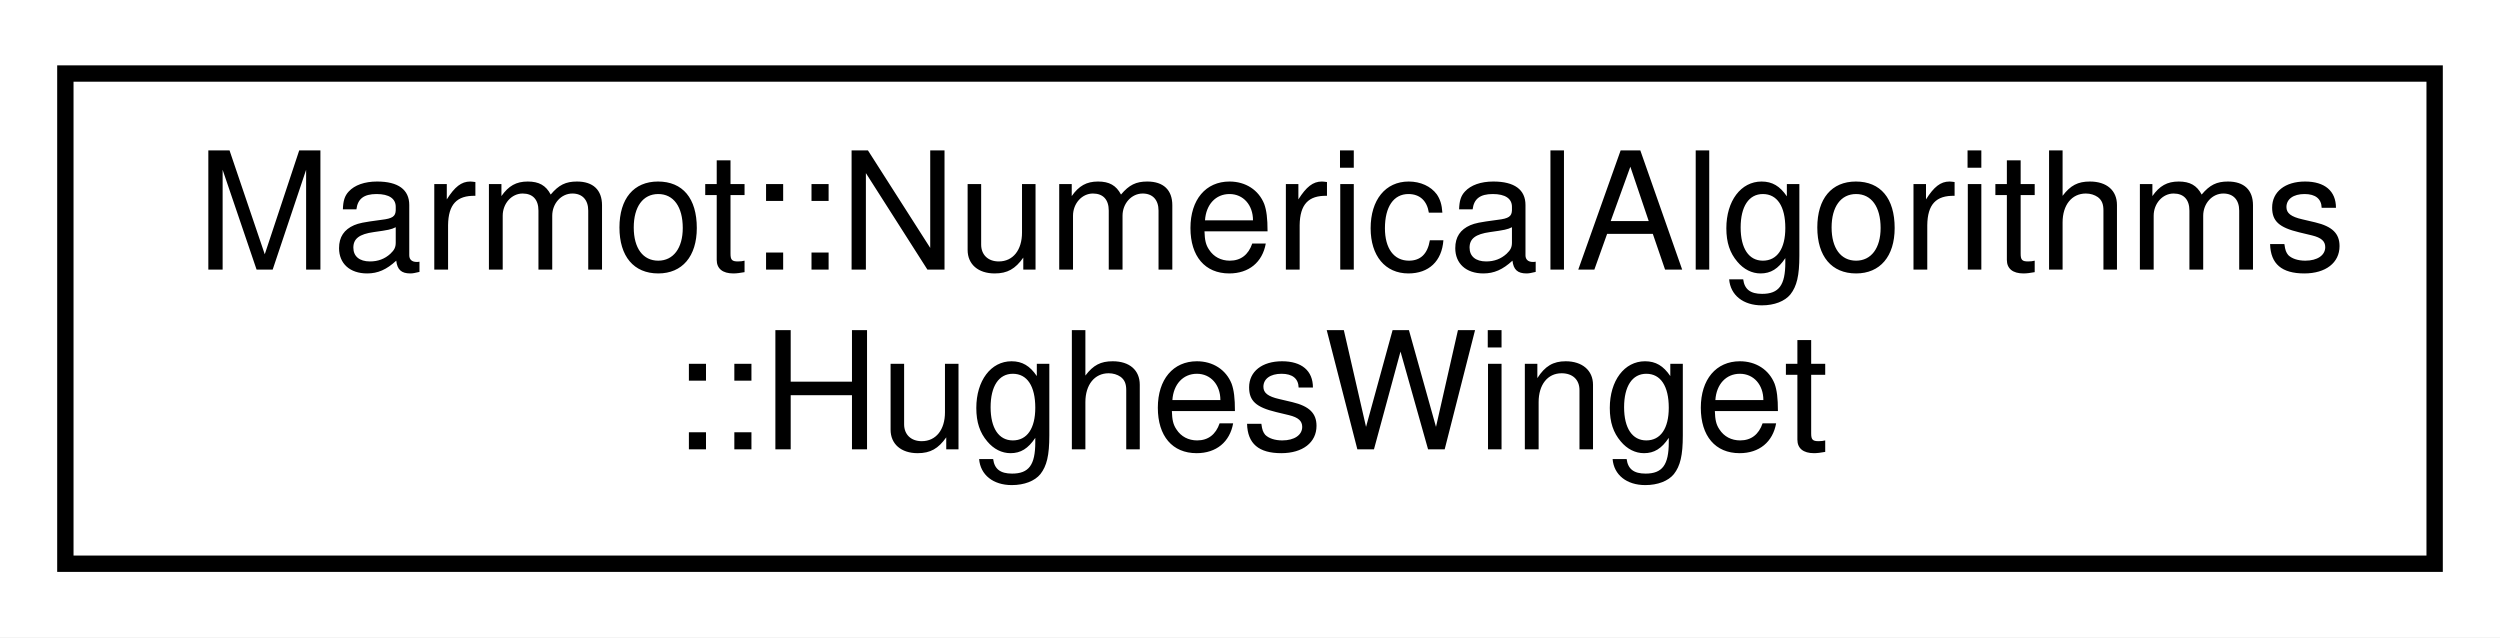
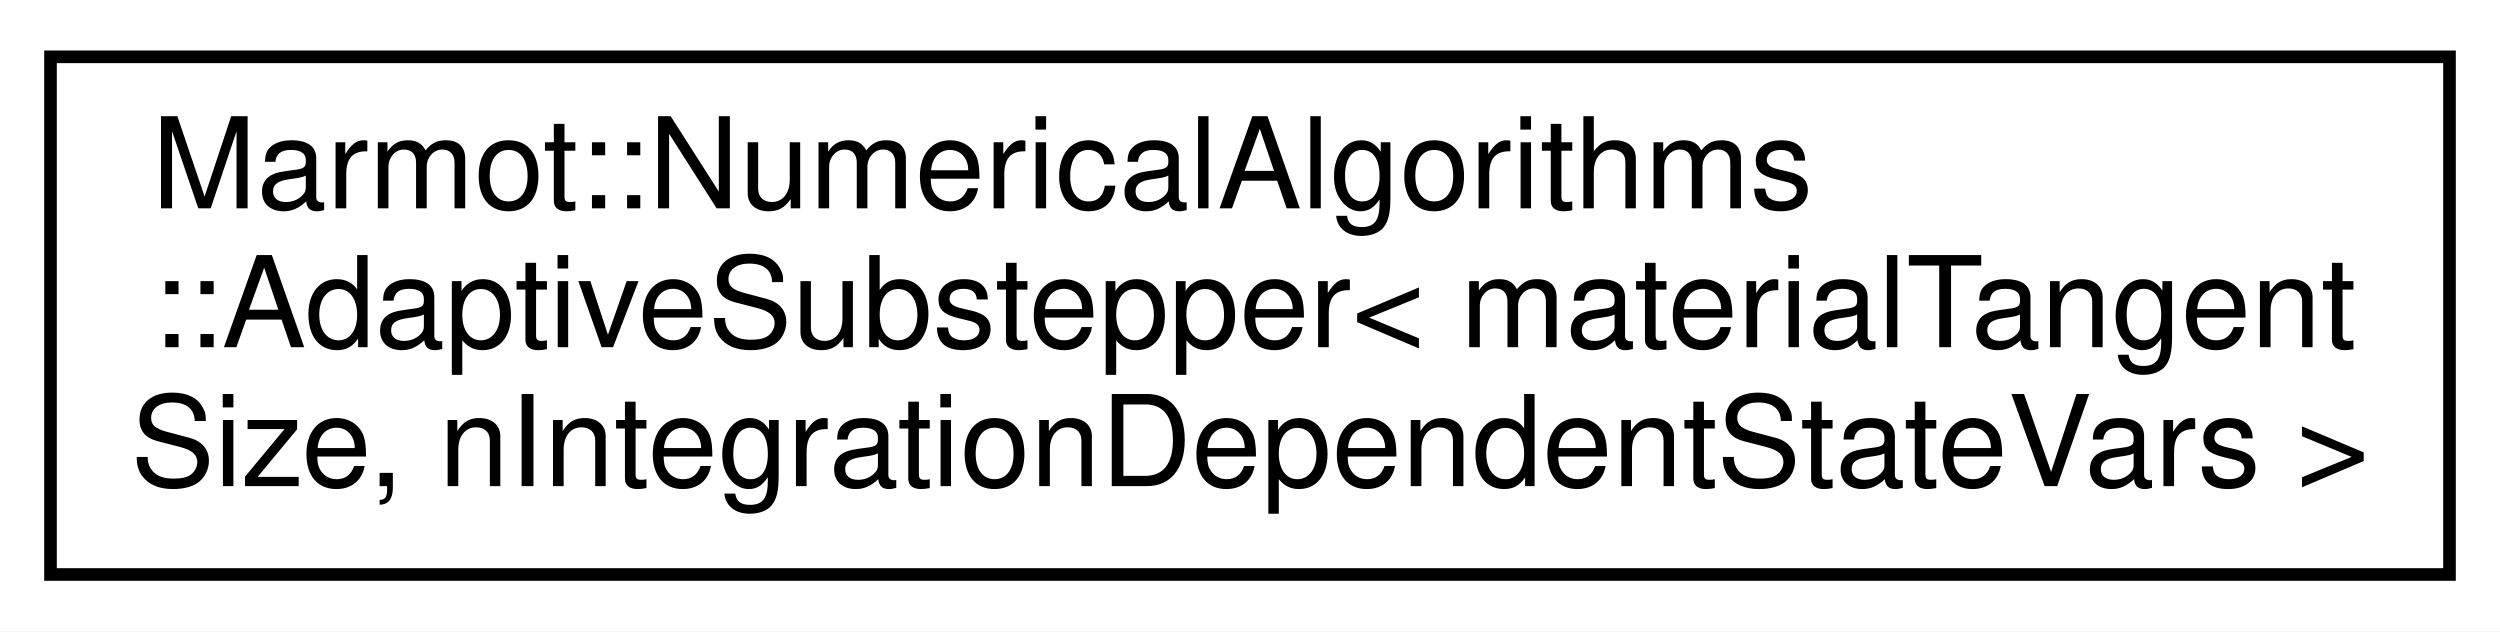
- <svg xmlns="http://www.w3.org/2000/svg" xmlns:xlink="http://www.w3.org/1999/xlink" width="153pt" height="39pt" viewBox="0.00 0.00 153.00 39.00">
-   <g id="graph0" class="graph" transform="scale(1 1) rotate(0) translate(4 35)">
-     <polygon fill="white" stroke="transparent" points="-4,4 -4,-35 149,-35 149,4 -4,4" />
+ <svg xmlns="http://www.w3.org/2000/svg" xmlns:xlink="http://www.w3.org/1999/xlink" width="198pt" height="50pt" viewBox="0.00 0.00 198.00 50.00">
+   <g id="graph0" class="graph" transform="scale(1 1) rotate(0) translate(4 46)">
+     <polygon fill="white" stroke="transparent" points="-4,4 -4,-46 194,-46 194,4 -4,4" />
    <g id="node1" class="node">
      <g id="a_node1">
-         <a xlink:href="classMarmot_1_1NumericalAlgorithms_1_1HughesWinget.html" target="_top" xlink:title=" ">
-           <polygon fill="white" stroke="black" points="0,-0.5 0,-30.5 145,-30.5 145,-0.5 0,-0.5" />
-           <text text-anchor="start" x="8" y="-18.5" font-family="Helvetica,sans-Serif" font-size="10.00">Marmot::NumericalAlgorithms</text>
-           <text text-anchor="middle" x="72.5" y="-7.5" font-family="Helvetica,sans-Serif" font-size="10.00">::HughesWinget</text>
+         <a xlink:href="classMarmot_1_1NumericalAlgorithms_1_1AdaptiveSubstepper.html" target="_top" xlink:title=" ">
+           <polygon fill="white" stroke="black" points="0,-0.5 0,-41.5 190,-41.5 190,-0.5 0,-0.5" />
+           <text text-anchor="start" x="8" y="-29.5" font-family="Helvetica,sans-Serif" font-size="10.00">Marmot::NumericalAlgorithms</text>
+           <text text-anchor="start" x="8" y="-18.5" font-family="Helvetica,sans-Serif" font-size="10.00">::AdaptiveSubstepper&lt; materialTangent</text>
+           <text text-anchor="middle" x="95" y="-7.5" font-family="Helvetica,sans-Serif" font-size="10.00">Size, nIntegrationDependentStateVars &gt;</text>
        </a>
      </g>
    </g>
  </g>
</svg>
